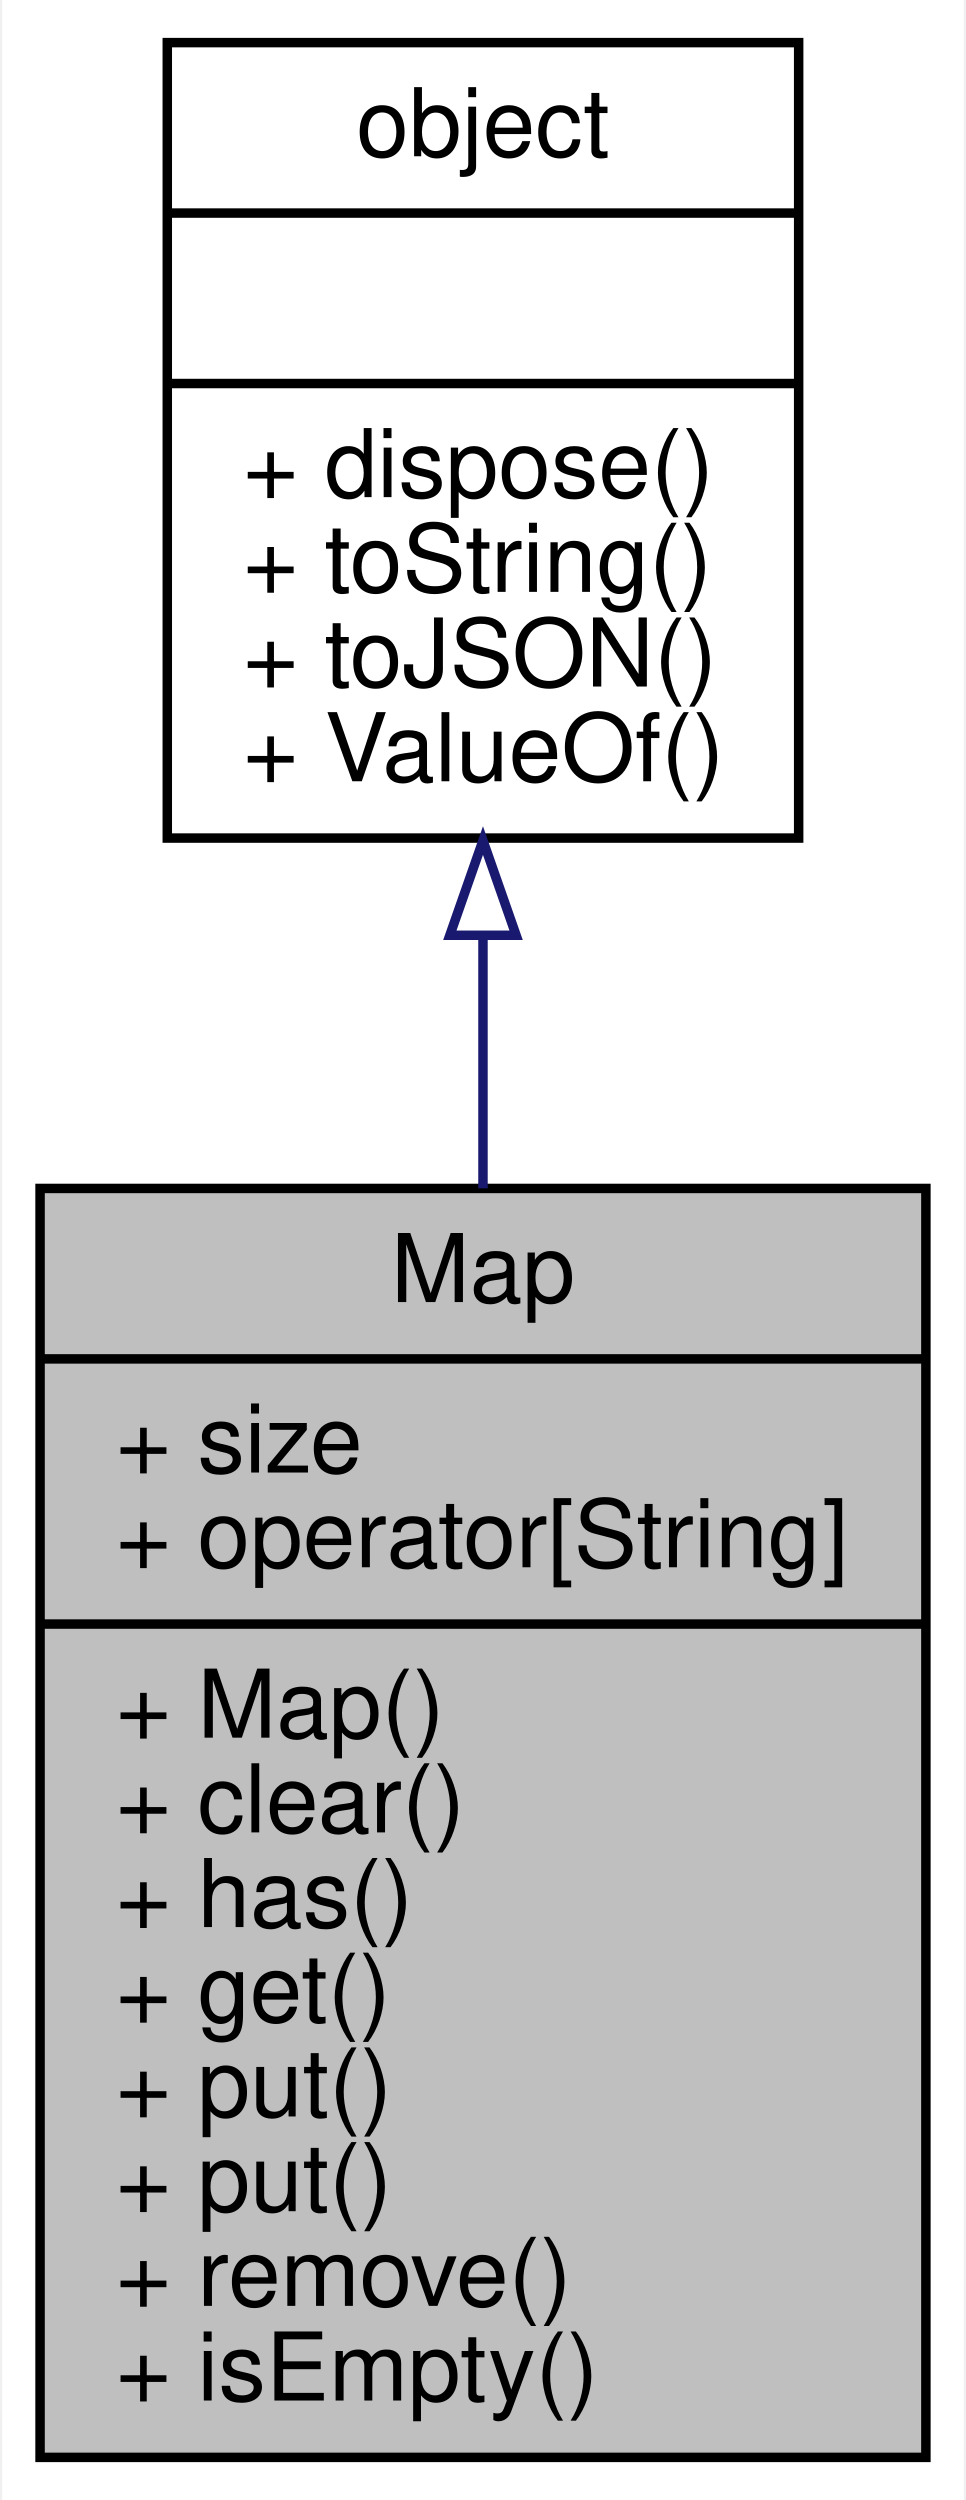
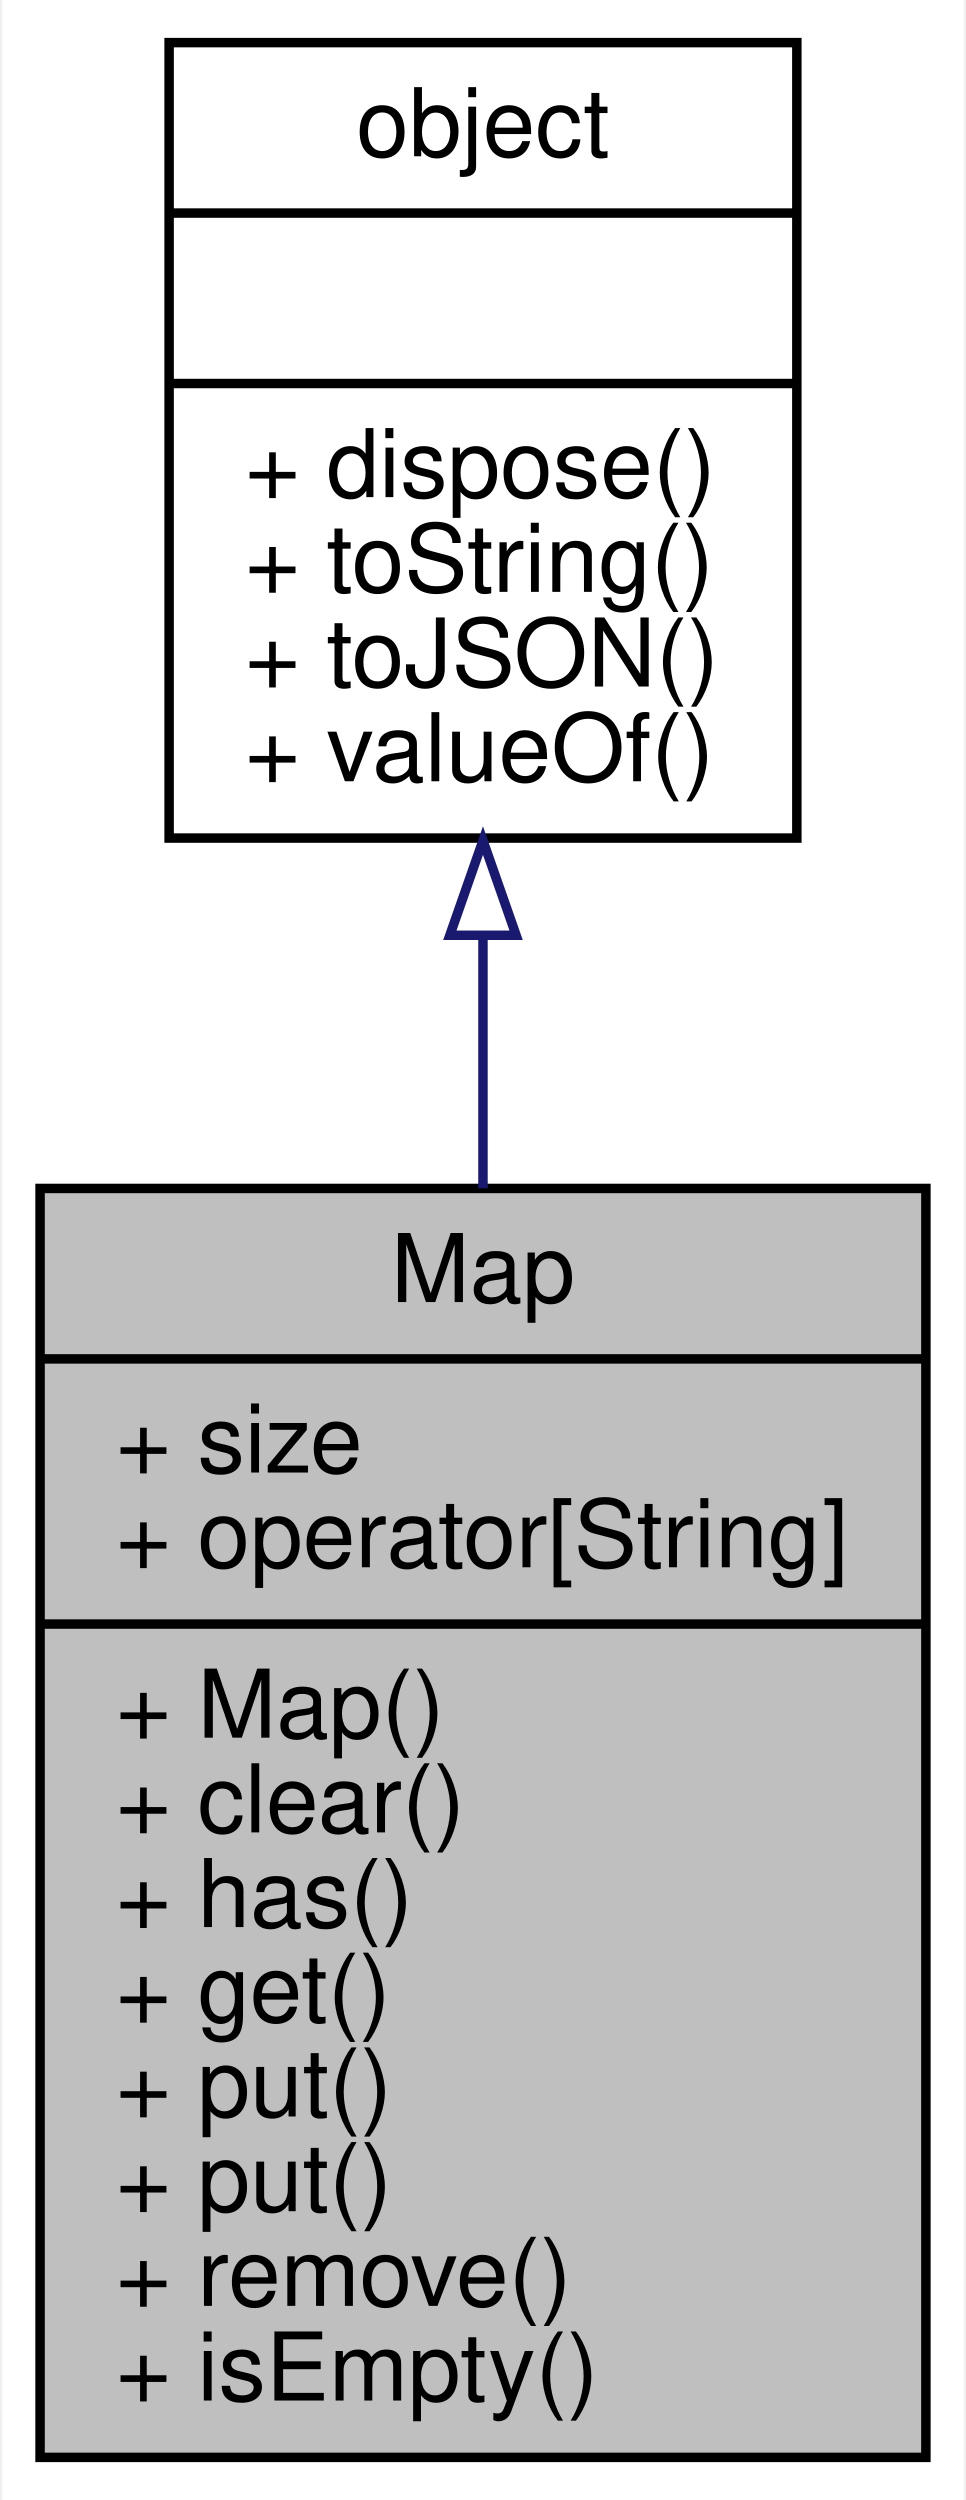
<svg xmlns="http://www.w3.org/2000/svg" xmlns:xlink="http://www.w3.org/1999/xlink" width="102pt" height="264pt" viewBox="0.00 0.00 101.54 264.00">
  <g id="graph0" class="graph" transform="scale(1 1) rotate(0) translate(4 260)">
    <polygon fill="white" stroke="none" points="-4,4 -4,-260 97.544,-260 97.544,4 -4,4" />
    <g id="node1" class="node">
      <polygon fill="#bfbfbf" stroke="black" points="0,-0.5 0,-134.5 93.544,-134.5 93.544,-0.5 0,-0.5" />
      <text text-anchor="middle" x="46.772" y="-122.5" font-family="Helvetica,sans-Serif" font-size="10.00">Map</text>
      <polyline fill="none" stroke="black" points="0,-116.5 93.544,-116.5 " />
      <text text-anchor="start" x="8" y="-104.5" font-family="Helvetica,sans-Serif" font-size="10.00">+ size</text>
      <text text-anchor="start" x="8" y="-94.5" font-family="Helvetica,sans-Serif" font-size="10.00">+ operator[String]</text>
      <polyline fill="none" stroke="black" points="0,-88.5 93.544,-88.5 " />
      <text text-anchor="start" x="8" y="-76.5" font-family="Helvetica,sans-Serif" font-size="10.00">+ Map()</text>
      <text text-anchor="start" x="8" y="-66.5" font-family="Helvetica,sans-Serif" font-size="10.00">+ clear()</text>
      <text text-anchor="start" x="8" y="-56.5" font-family="Helvetica,sans-Serif" font-size="10.00">+ has()</text>
      <text text-anchor="start" x="8" y="-46.5" font-family="Helvetica,sans-Serif" font-size="10.00">+ get()</text>
      <text text-anchor="start" x="8" y="-36.5" font-family="Helvetica,sans-Serif" font-size="10.00">+ put()</text>
      <text text-anchor="start" x="8" y="-26.5" font-family="Helvetica,sans-Serif" font-size="10.00">+ put()</text>
      <text text-anchor="start" x="8" y="-16.5" font-family="Helvetica,sans-Serif" font-size="10.00">+ remove()</text>
      <text text-anchor="start" x="8" y="-6.5" font-family="Helvetica,sans-Serif" font-size="10.00">+ isEmpty()</text>
    </g>
    <g id="node2" class="node">
      <g id="a_node2">
        <a xlink:href="../../dc/dd8/classobject.html" target="_top" xlink:title="基础对象，所有对象均继承于此 ">
-           <polygon fill="white" stroke="black" points="13.435,-171.5 13.435,-255.5 80.109,-255.5 80.109,-171.5 13.435,-171.5" />
+           <polygon fill="white" stroke="black" points="13.628,-171.5 13.628,-255.5 79.916,-255.5 79.916,-171.5 13.628,-171.5" />
          <text text-anchor="middle" x="46.772" y="-243.5" font-family="Helvetica,sans-Serif" font-size="10.00">object</text>
-           <polyline fill="none" stroke="black" points="13.435,-237.5 80.109,-237.5 " />
+           <polyline fill="none" stroke="black" points="13.628,-237.5 79.916,-237.5 " />
          <text text-anchor="middle" x="46.772" y="-225.5" font-family="Helvetica,sans-Serif" font-size="10.00"> </text>
-           <polyline fill="none" stroke="black" points="13.435,-219.5 80.109,-219.5 " />
-           <text text-anchor="start" x="21.435" y="-207.5" font-family="Helvetica,sans-Serif" font-size="10.00">+ dispose()</text>
-           <text text-anchor="start" x="21.435" y="-197.5" font-family="Helvetica,sans-Serif" font-size="10.00">+ toString()</text>
-           <text text-anchor="start" x="21.435" y="-187.5" font-family="Helvetica,sans-Serif" font-size="10.00">+ toJSON()</text>
-           <text text-anchor="start" x="21.435" y="-177.5" font-family="Helvetica,sans-Serif" font-size="10.00">+ ValueOf()</text>
+           <polyline fill="none" stroke="black" points="13.628,-219.5 79.916,-219.5 " />
+           <text text-anchor="start" x="21.628" y="-207.5" font-family="Helvetica,sans-Serif" font-size="10.00">+ dispose()</text>
+           <text text-anchor="start" x="21.628" y="-197.5" font-family="Helvetica,sans-Serif" font-size="10.00">+ toString()</text>
+           <text text-anchor="start" x="21.628" y="-187.5" font-family="Helvetica,sans-Serif" font-size="10.00">+ toJSON()</text>
+           <text text-anchor="start" x="21.628" y="-177.5" font-family="Helvetica,sans-Serif" font-size="10.00">+ valueOf()</text>
        </a>
      </g>
    </g>
    <g id="edge1" class="edge">
      <path fill="none" stroke="midnightblue" d="M46.772,-161.005C46.772,-152.416 46.772,-143.401 46.772,-134.509" />
      <polygon fill="none" stroke="midnightblue" points="43.272,-161.235 46.772,-171.235 50.272,-161.235 43.272,-161.235" />
    </g>
  </g>
</svg>
